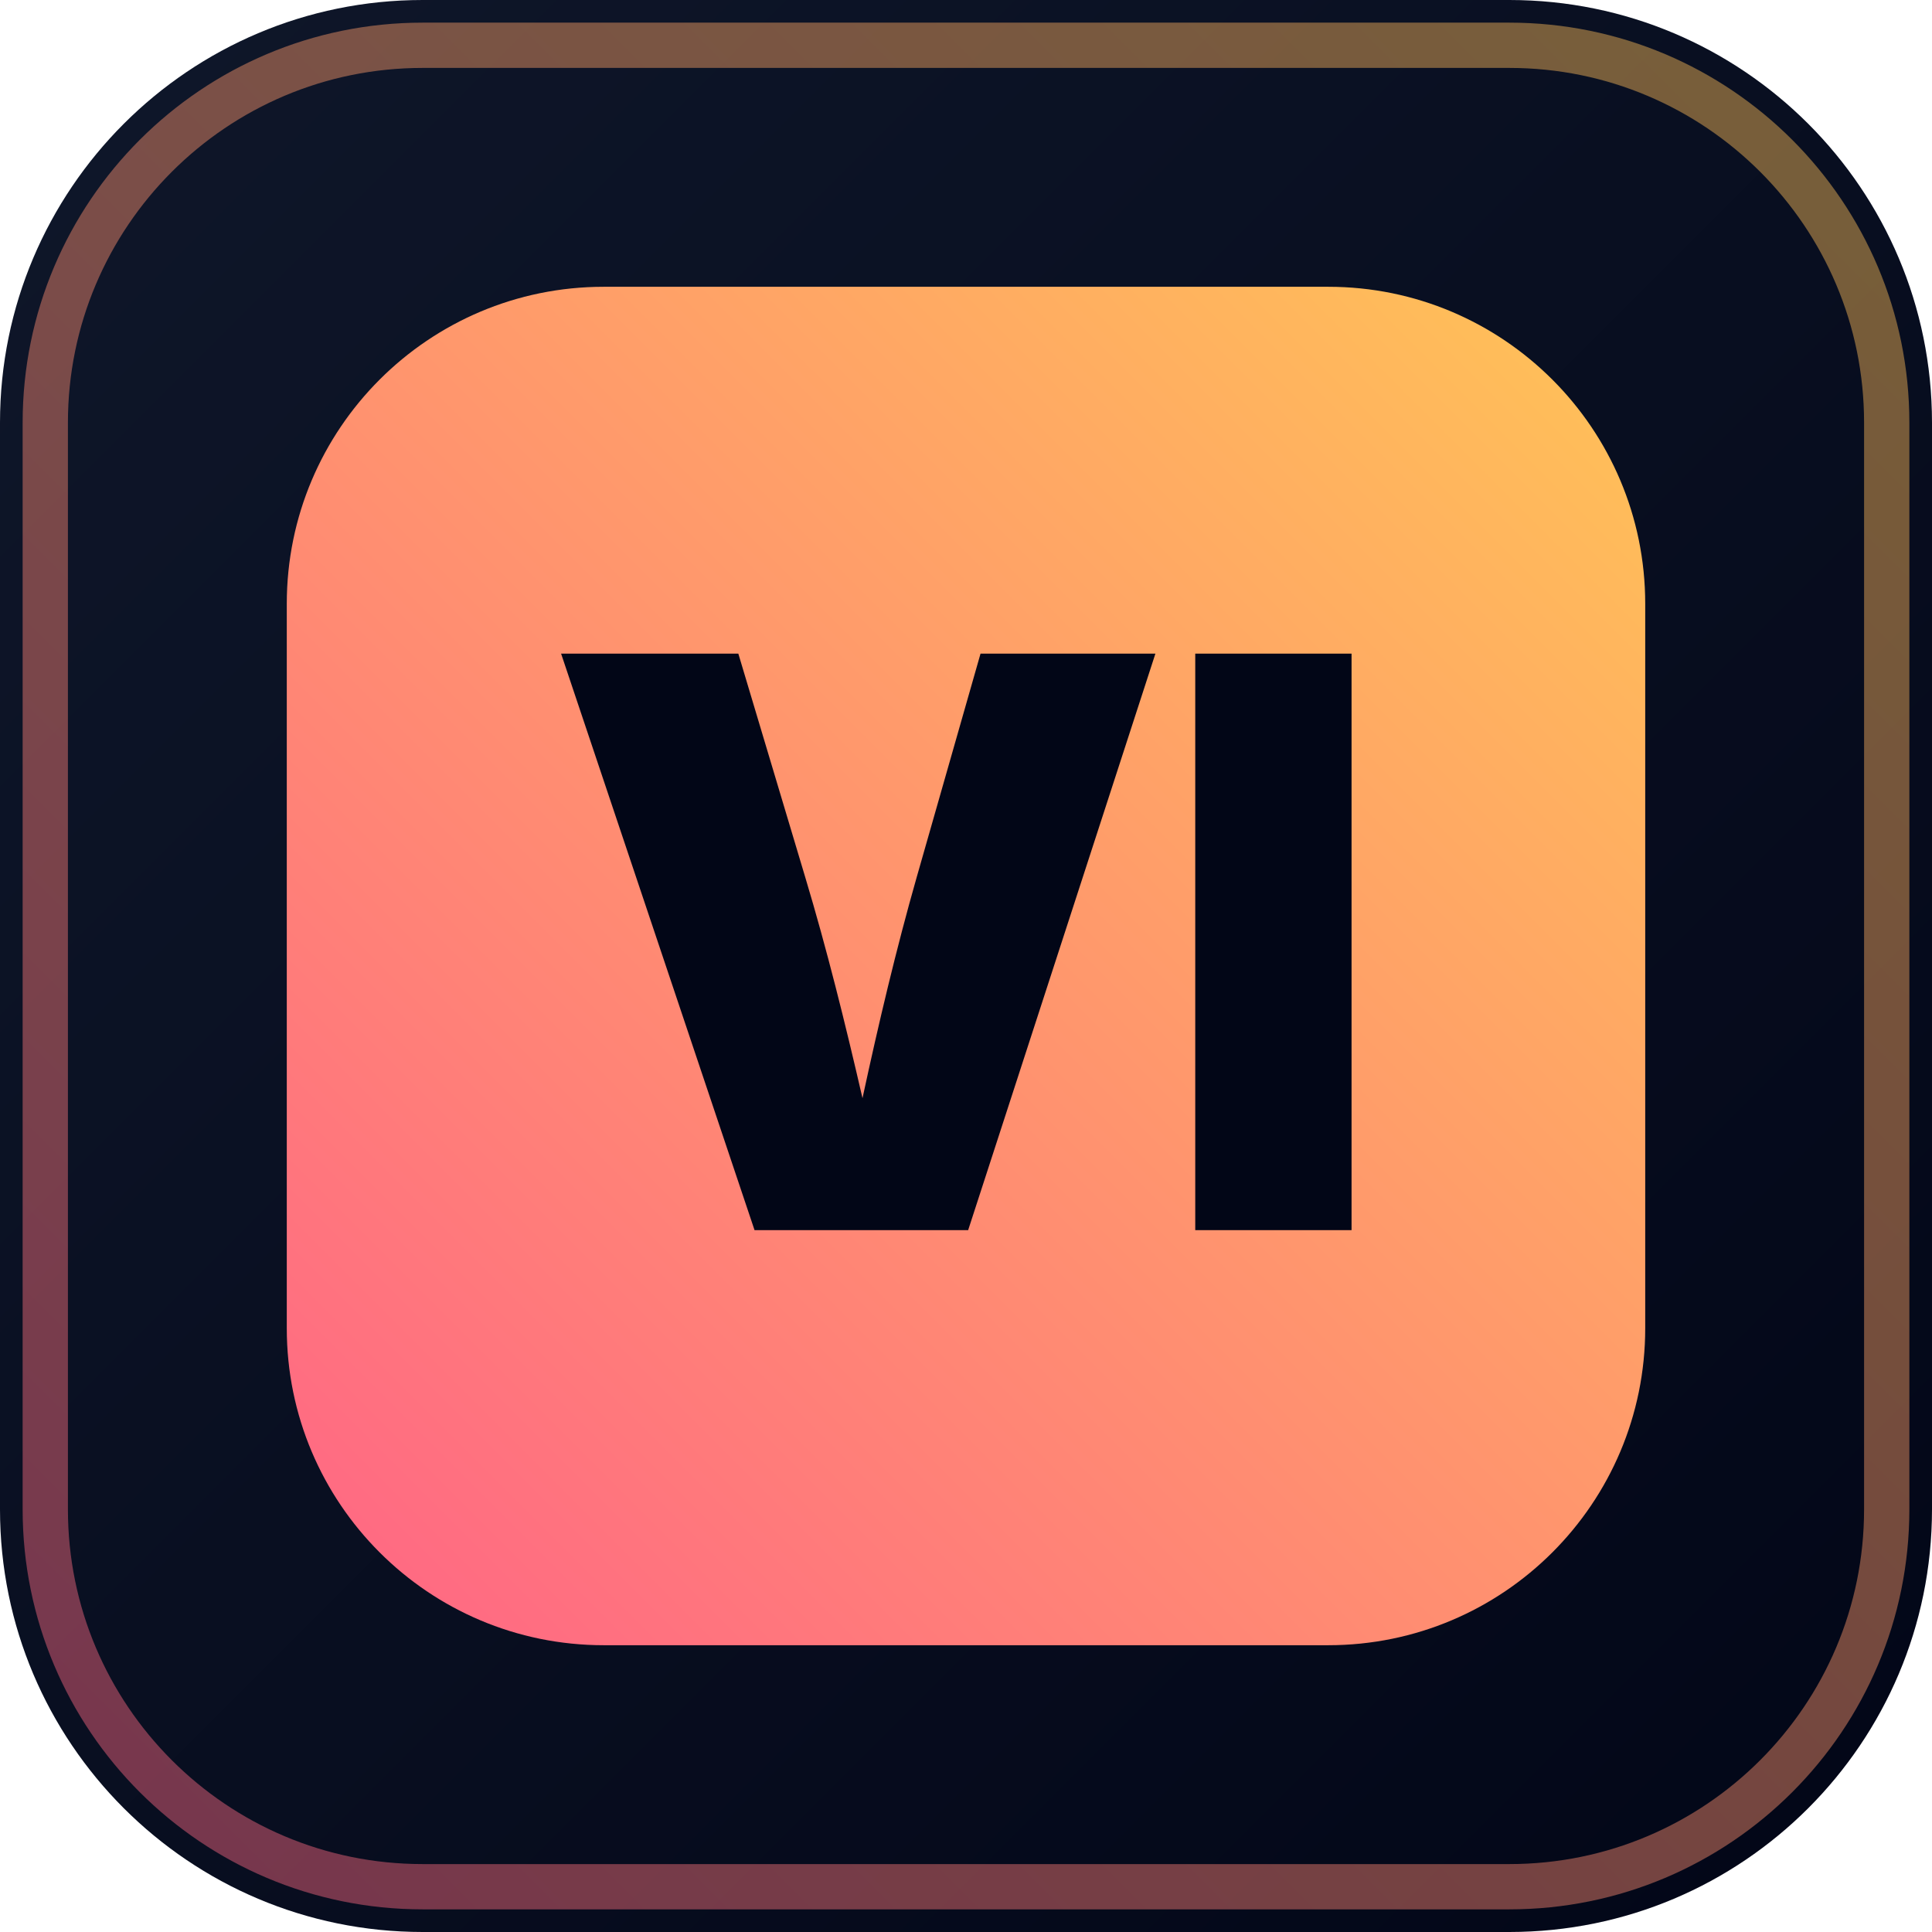
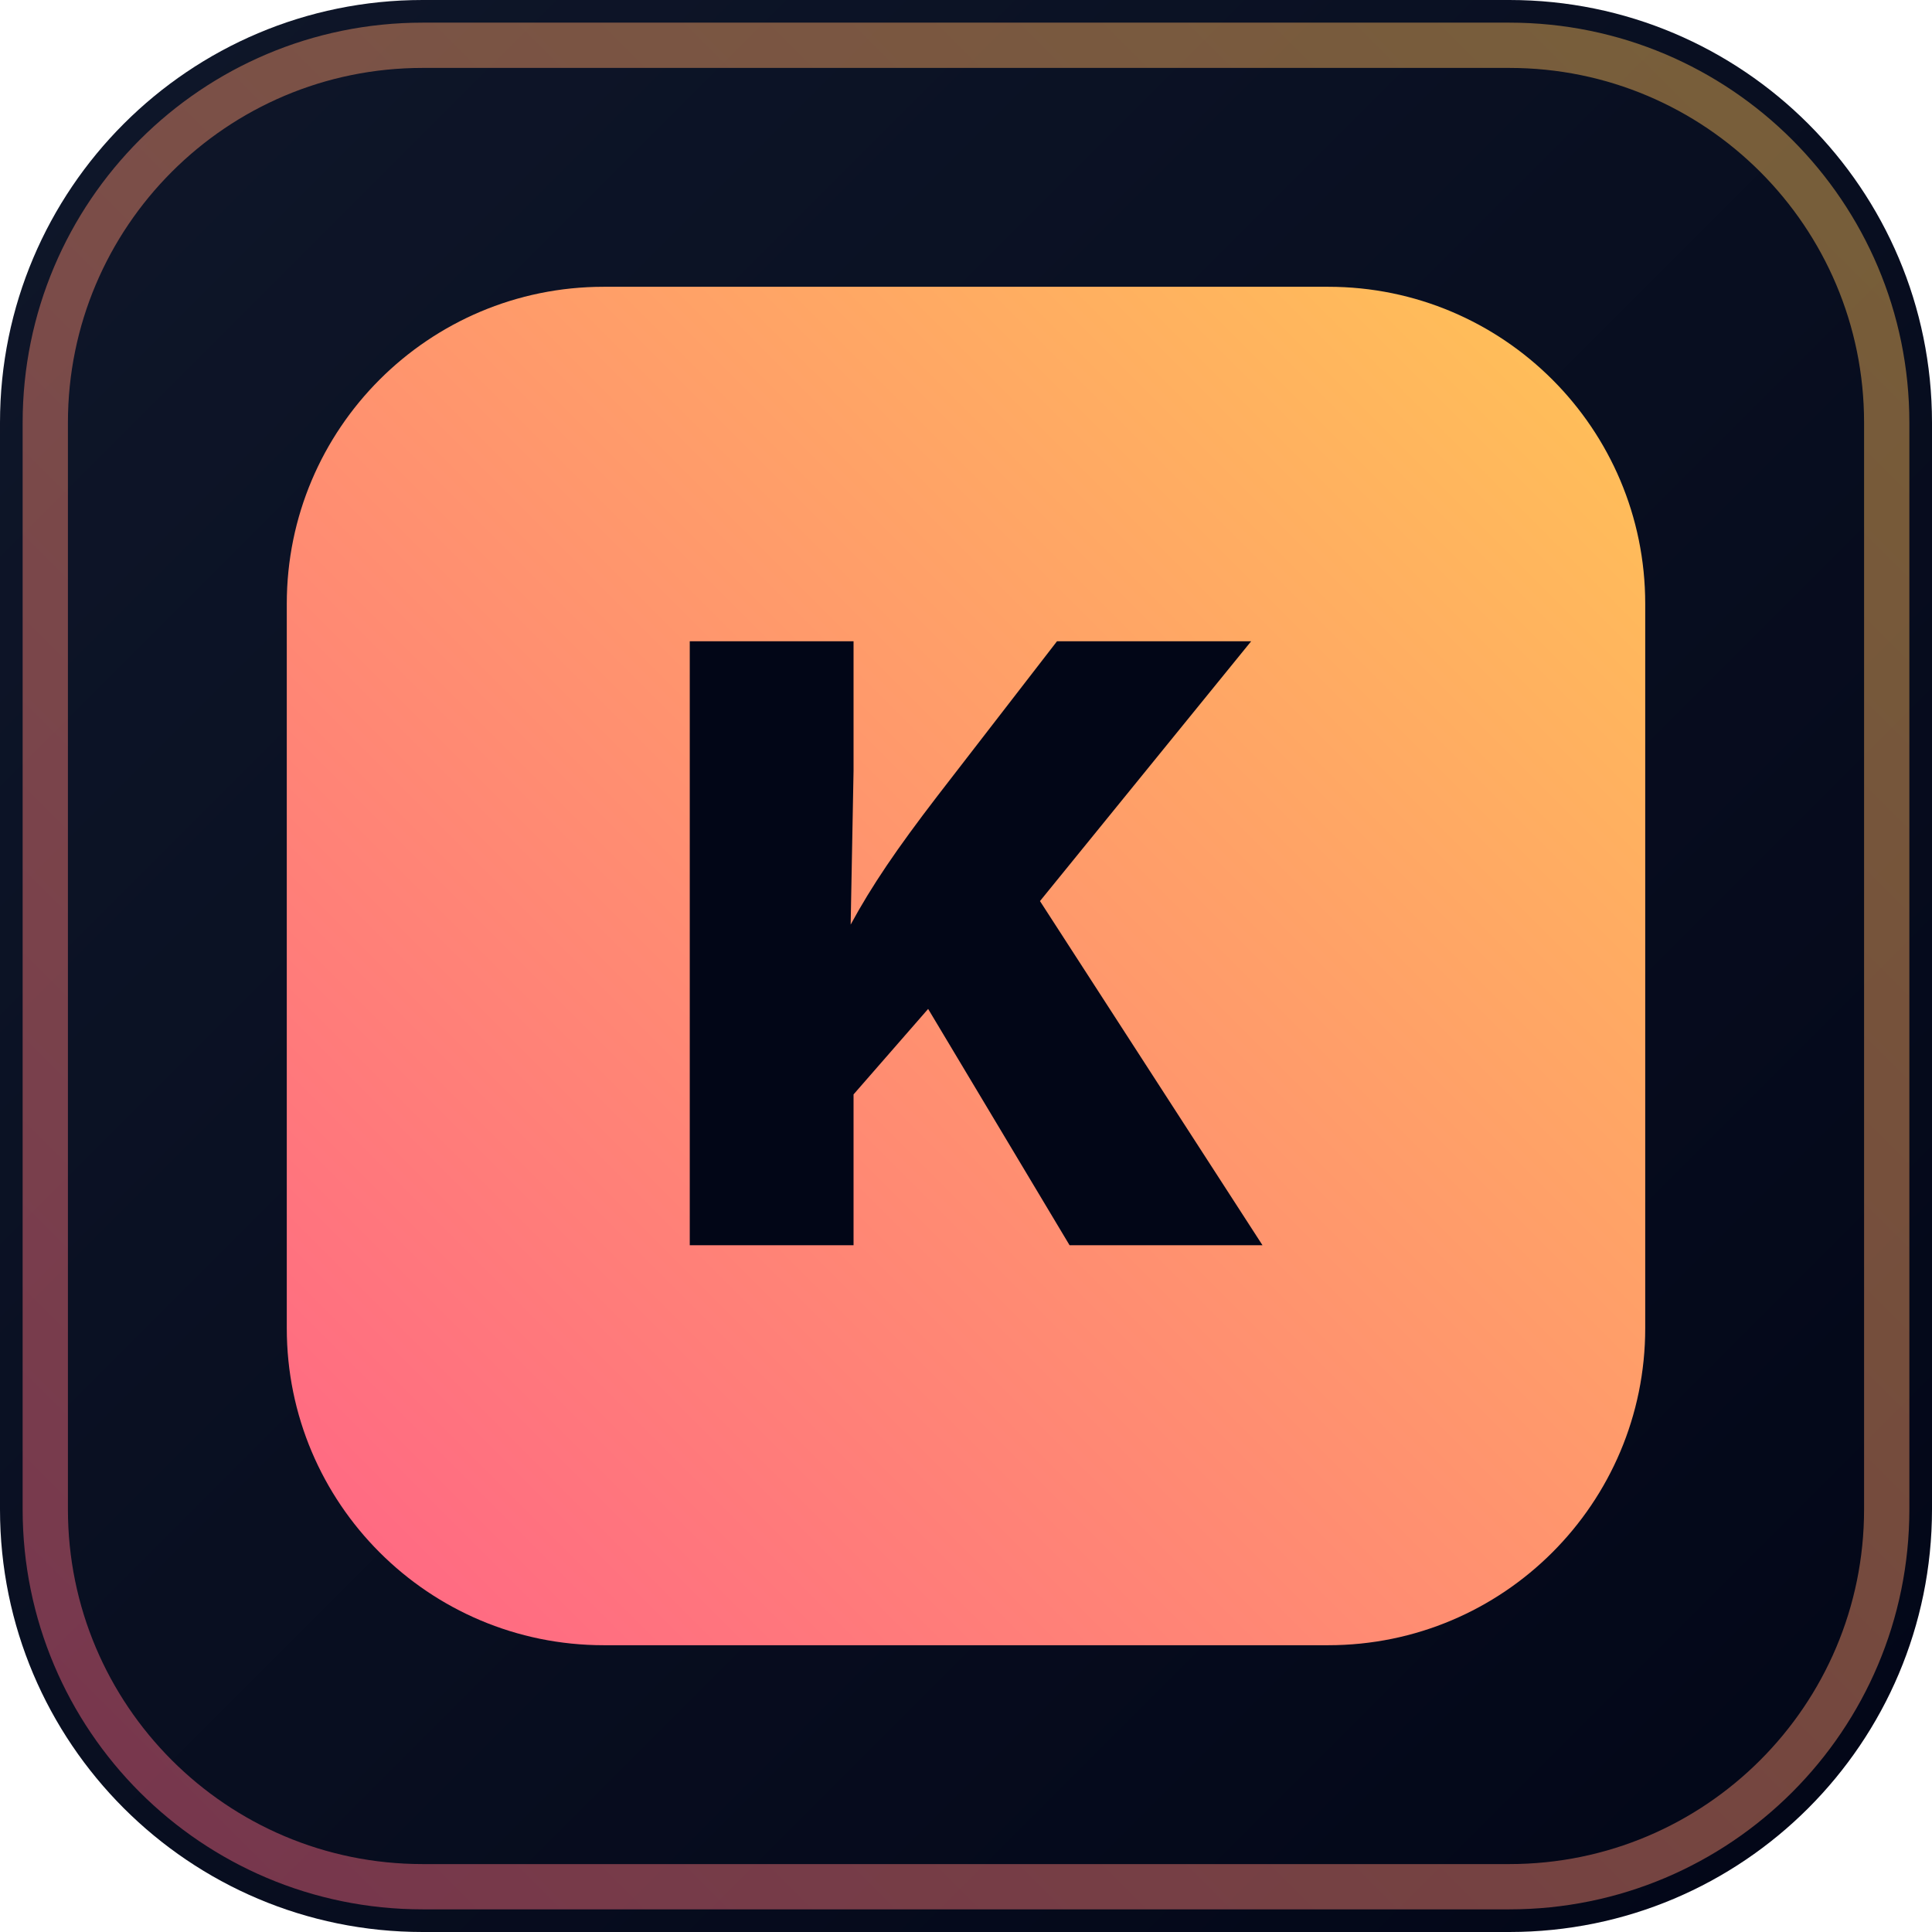
<svg xmlns="http://www.w3.org/2000/svg" viewBox="0 0 512 512" width="512" height="512">
  <defs>
    <linearGradient id="grad" x1="0%" y1="100%" x2="100%" y2="0%">
      <stop offset="0%" stop-color="#ff6486" />
      <stop offset="100%" stop-color="#ffc456" />
    </linearGradient>
    <linearGradient id="bgGrad" x1="0%" y1="0%" x2="100%" y2="100%">
      <stop offset="0%" stop-color="#0f172a" />
      <stop offset="100%" stop-color="#020617" />
    </linearGradient>
  </defs>
  <rect width="512" height="512" rx="112" fill="url(#bgGrad)" />
  <rect x="12" y="12" width="488" height="488" rx="100" fill="none" stroke="url(#grad)" stroke-width="12" stroke-opacity="0.45" />
  <rect x="76" y="76" width="360" height="360" rx="84" fill="url(#grad)" />
-   <text x="256" y="326" font-family="'Plus Jakarta Sans', 'Arial Black', -apple-system, sans-serif" font-size="210" font-weight="900" text-anchor="middle" fill="#020617" letter-spacing="-4">VI</text>
+   <text x="256" y="330" font-family="'Plus Jakarta Sans', 'Arial Black', -apple-system, sans-serif" font-size="220" font-weight="900" text-anchor="middle" fill="#020617" letter-spacing="-4">K</text>
</svg>
